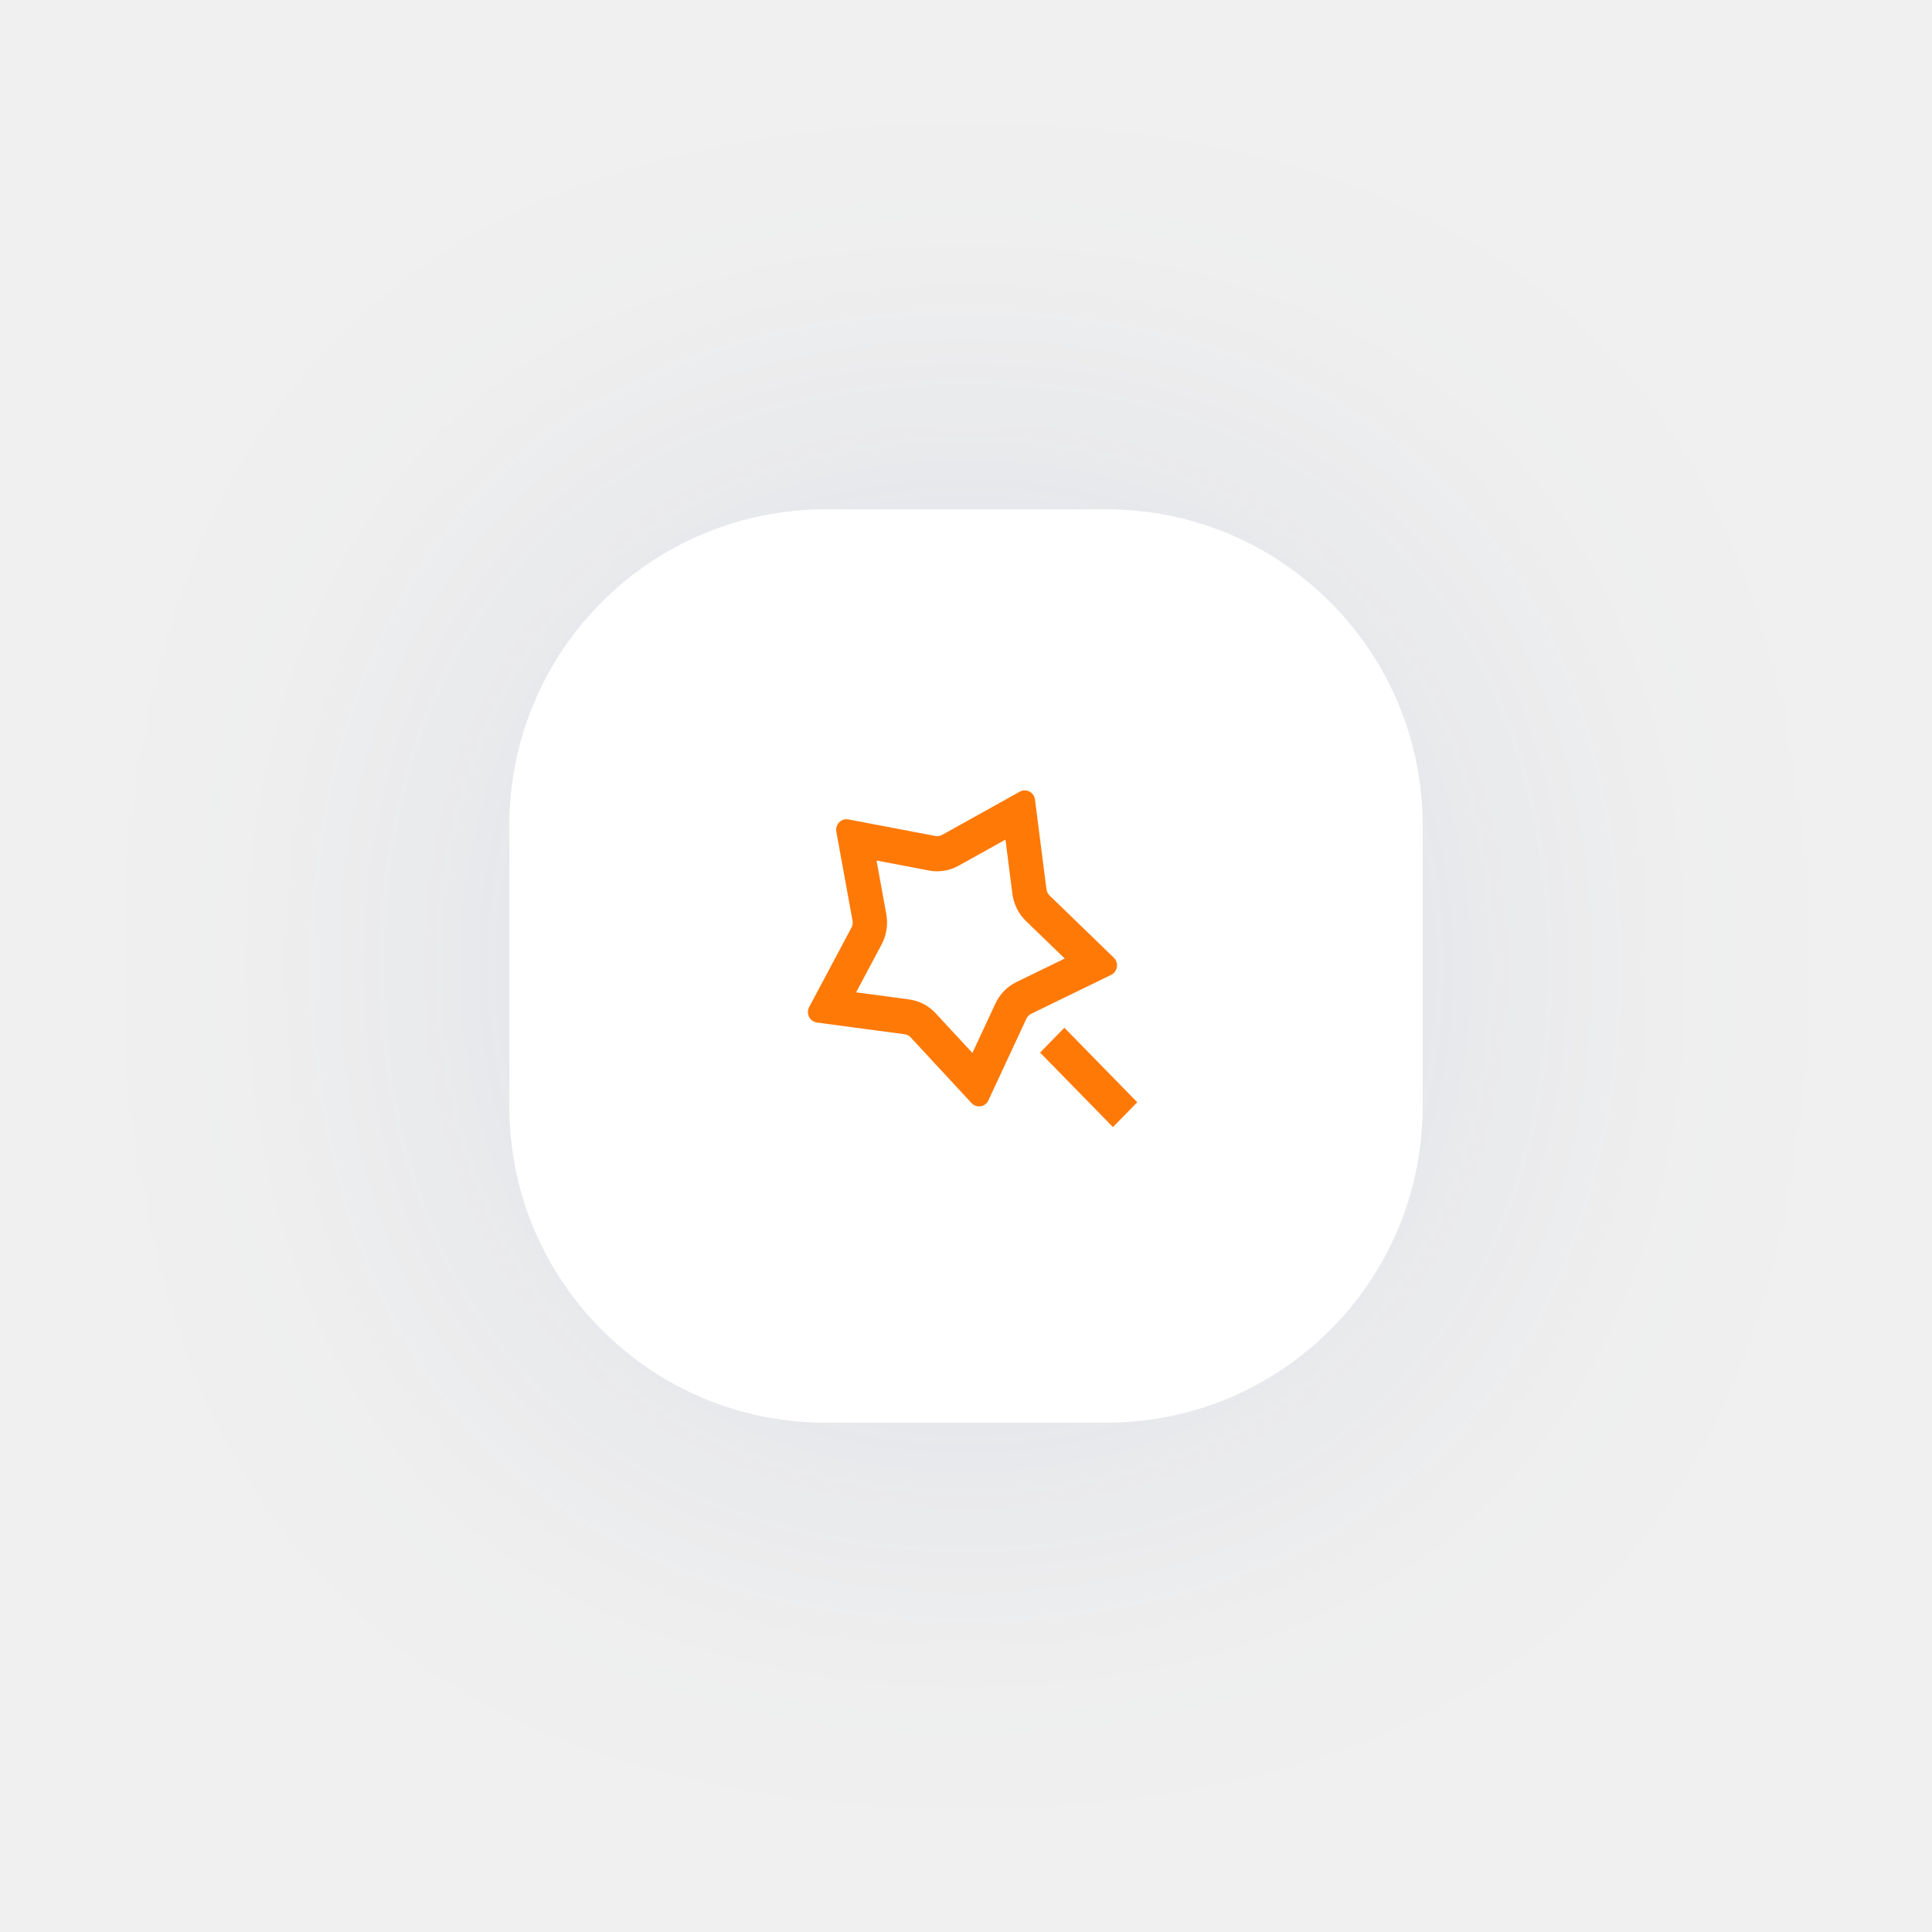
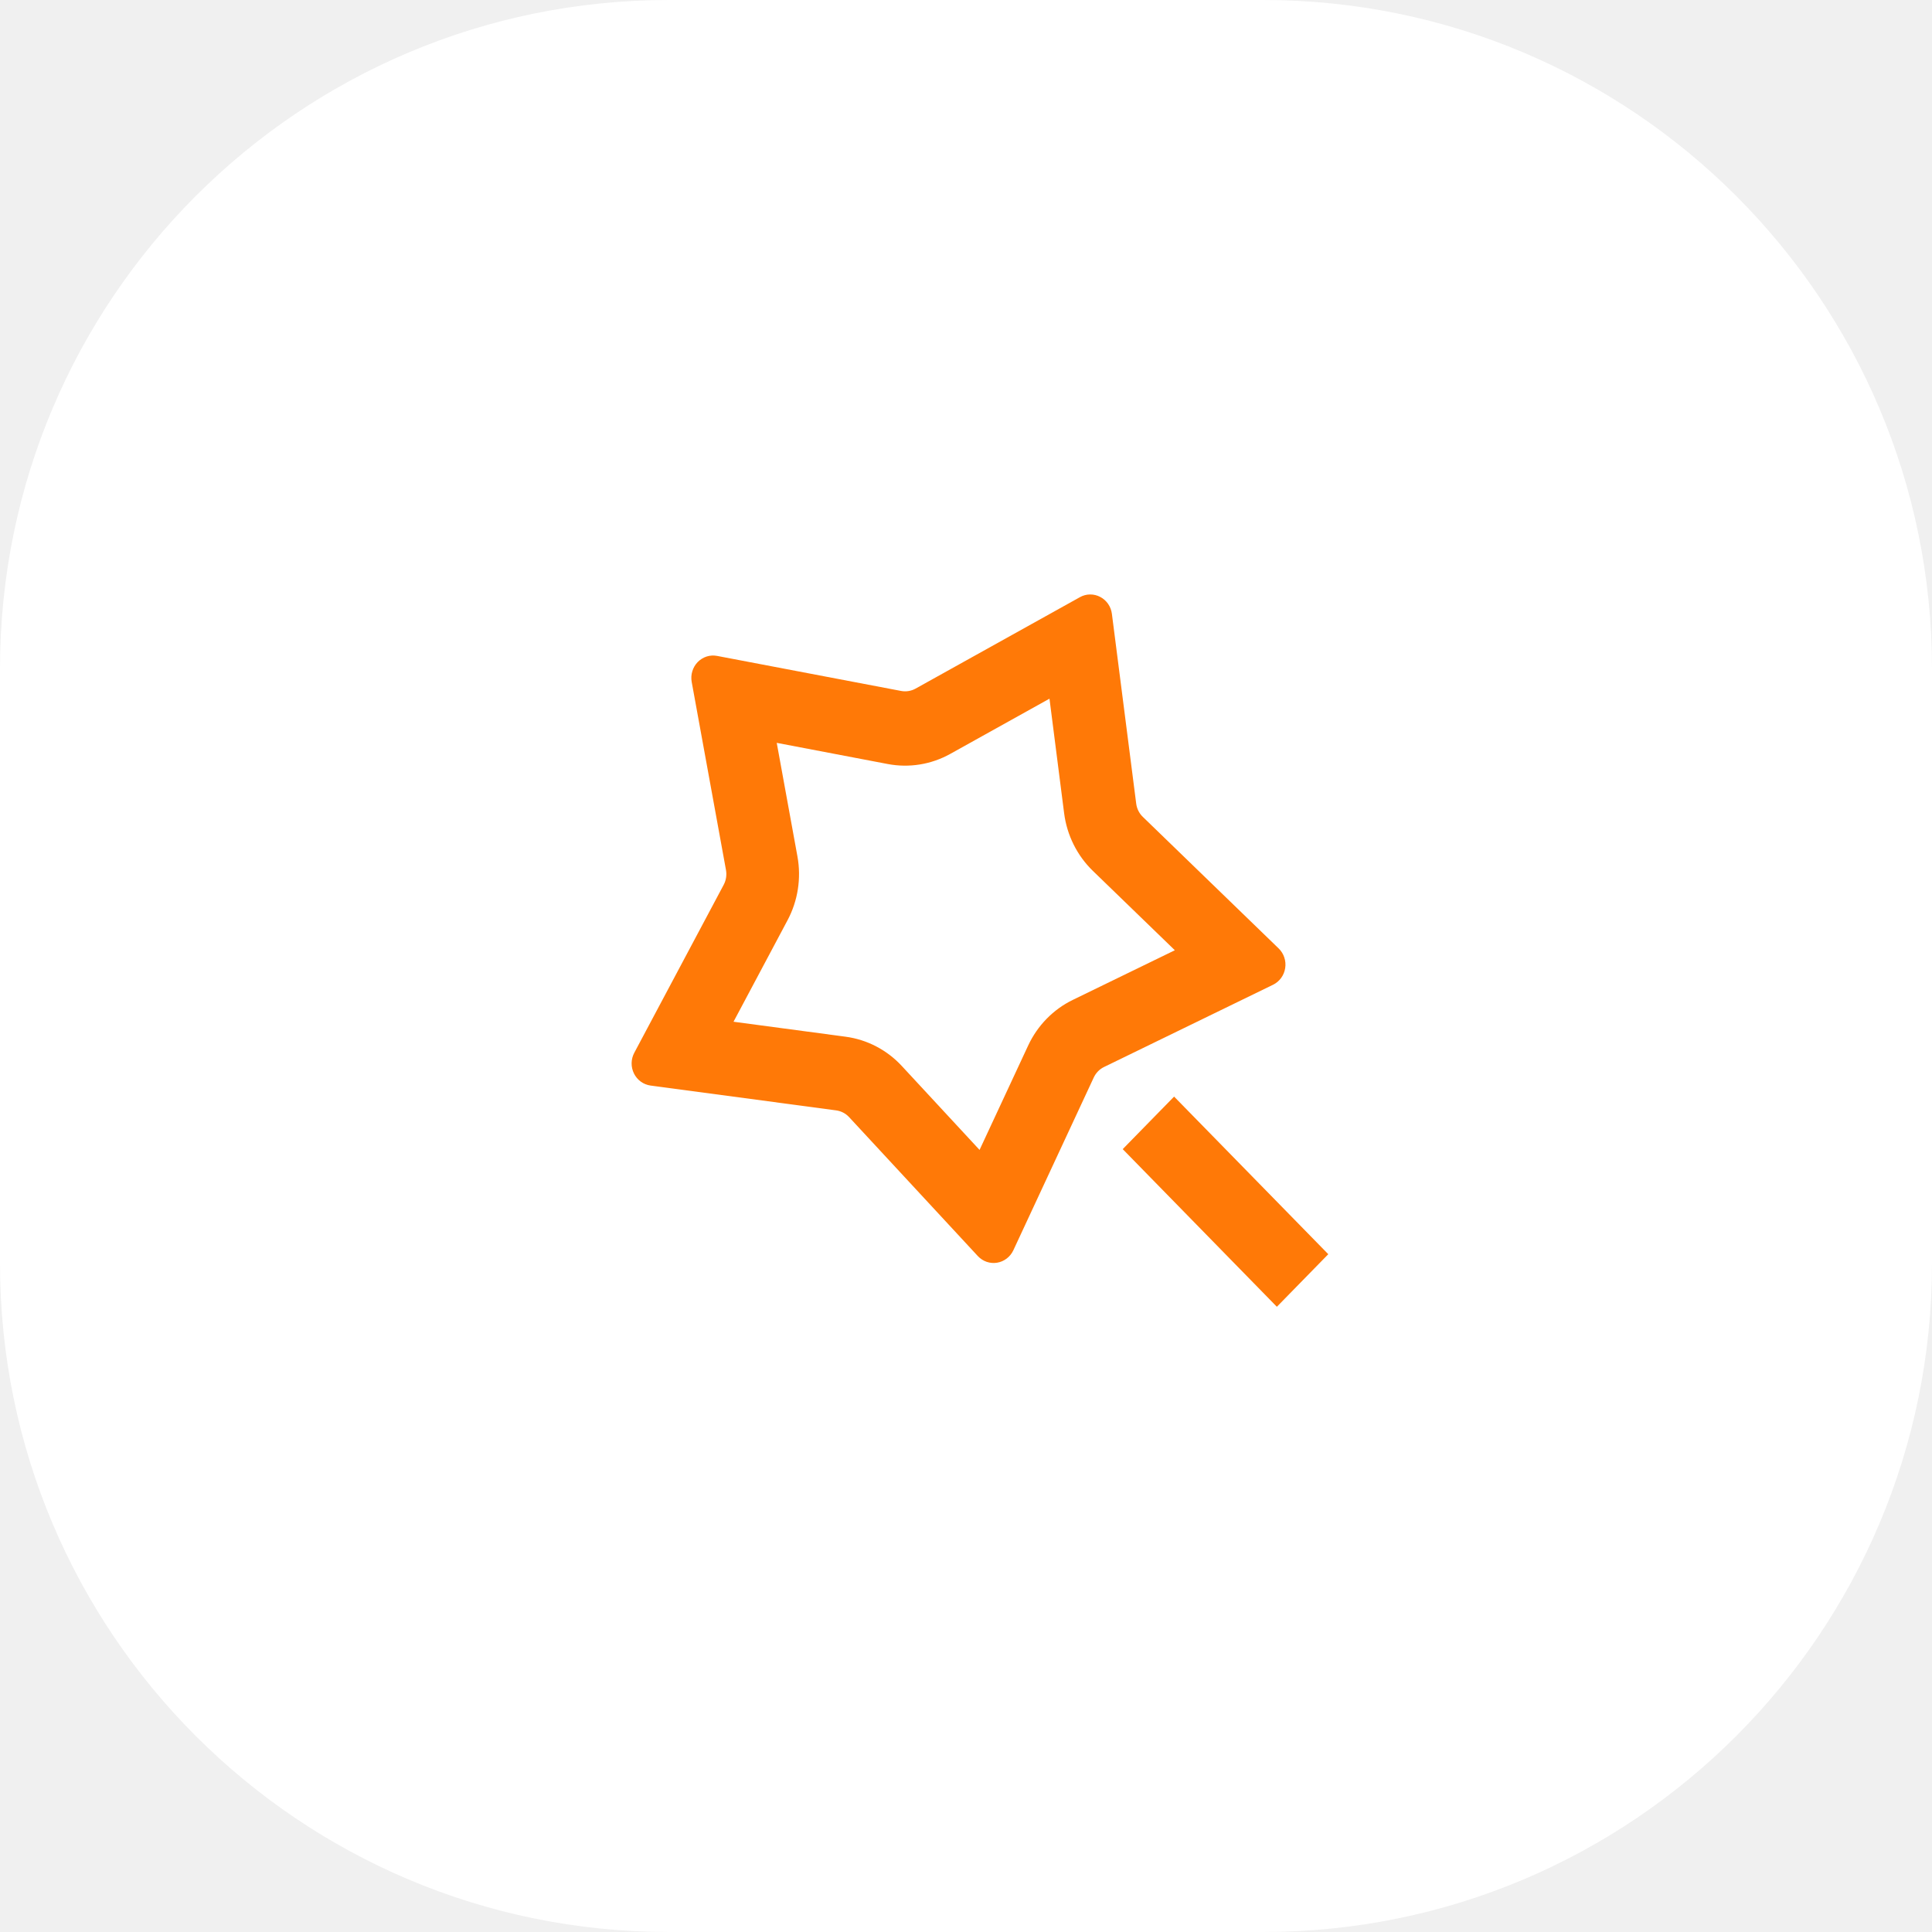
- <svg xmlns="http://www.w3.org/2000/svg" width="110" height="110" viewBox="0 0 110 110" fill="none">
-   <g filter="url(#filter0_d_7_734)">
-     <path d="M29 47C29 37.059 37.059 29 47 29H63C72.941 29 81 37.059 81 47V63C81 72.941 72.941 81 63 81H47C37.059 81 29 72.941 29 63V47Z" fill="white" />
-   </g>
-   <path d="M58.414 52.439C57.99 52.028 57.717 51.48 57.641 50.888L57.247 47.805L54.577 49.291C54.064 49.577 53.47 49.673 52.895 49.564L49.906 48.994L50.463 52.05C50.57 52.637 50.476 53.245 50.196 53.77L48.743 56.5L51.758 56.903C52.337 56.98 52.873 57.259 53.274 57.693L55.365 59.95L56.672 57.143C56.923 56.603 57.348 56.168 57.875 55.912L60.621 54.576L58.414 52.439ZM58.438 58.002L56.274 62.652C56.233 62.739 56.172 62.816 56.095 62.874C56.019 62.932 55.93 62.971 55.836 62.986C55.742 63.002 55.646 62.993 55.556 62.962C55.465 62.931 55.384 62.877 55.318 62.807L51.854 59.068C51.762 58.968 51.638 58.904 51.505 58.886L46.51 58.218C46.416 58.205 46.326 58.169 46.248 58.113C46.17 58.056 46.107 57.982 46.064 57.895C46.021 57.808 45.999 57.712 46 57.615C46.001 57.518 46.026 57.422 46.071 57.337L48.479 52.813C48.543 52.692 48.564 52.552 48.54 52.417L47.617 47.354C47.6 47.258 47.605 47.159 47.634 47.066C47.662 46.973 47.712 46.888 47.779 46.819C47.847 46.75 47.929 46.699 48.02 46.67C48.112 46.641 48.208 46.636 48.302 46.654L53.254 47.597C53.386 47.622 53.523 47.6 53.641 47.535L58.066 45.073C58.149 45.026 58.243 45.001 58.338 45C58.434 44.999 58.528 45.021 58.612 45.066C58.697 45.11 58.77 45.175 58.825 45.254C58.88 45.334 58.915 45.426 58.927 45.523L59.581 50.629C59.598 50.765 59.661 50.891 59.759 50.986L63.416 54.528C63.485 54.595 63.537 54.678 63.567 54.77C63.598 54.862 63.606 54.961 63.591 55.057C63.576 55.153 63.539 55.244 63.482 55.322C63.425 55.4 63.35 55.463 63.264 55.505L58.716 57.718C58.594 57.777 58.496 57.877 58.438 58.002ZM59.218 59.929L60.601 58.515L64.751 62.757L63.367 64.172L59.218 59.929Z" fill="#FF7907" />
-   <defs>
-     <filter id="filter0_d_7_734" x="0" y="0" width="110" height="110" filterUnits="userSpaceOnUse" color-interpolation-filters="sRGB">
-       <feFlood flood-opacity="0" result="BackgroundImageFix" />
-       <feColorMatrix in="SourceAlpha" type="matrix" values="0 0 0 0 0 0 0 0 0 0 0 0 0 0 0 0 0 0 127 0" result="hardAlpha" />
-       <feOffset />
-       <feGaussianBlur stdDeviation="14.5" />
-       <feColorMatrix type="matrix" values="0 0 0 0 0.267 0 0 0 0 0.345 0 0 0 0 0.565 0 0 0 0.12 0" />
-       <feBlend mode="normal" in2="BackgroundImageFix" result="effect1_dropShadow_7_734" />
-       <feBlend mode="normal" in="SourceGraphic" in2="effect1_dropShadow_7_734" result="shape" />
-     </filter>
-   </defs>
+ <svg xmlns="http://www.w3.org/2000/svg" width="52" height="52" viewBox="0 0 52 52" fill="none">
+   <path d="M0 18C0 8.059 8.059 0 18 0H34C43.941 0 52 8.059 52 18V34C52 43.941 43.941 52 34 52H18C8.059 52 0 43.941 0 34V18Z" fill="white" />
+   <path d="M29.414 23.439C28.99 23.028 28.717 22.48 28.641 21.888L28.247 18.805L25.577 20.291C25.064 20.577 24.47 20.673 23.895 20.564L20.906 19.994L21.463 23.05C21.57 23.637 21.476 24.245 21.196 24.77L19.743 27.5L22.758 27.903C23.337 27.98 23.873 28.259 24.274 28.693L26.365 30.95L27.672 28.143C27.923 27.603 28.348 27.168 28.875 26.912L31.621 25.576L29.414 23.439ZM29.438 29.002L27.274 33.652C27.233 33.739 27.172 33.816 27.095 33.874C27.019 33.932 26.93 33.971 26.836 33.986C26.742 34.002 26.646 33.993 26.555 33.962C26.465 33.931 26.384 33.877 26.318 33.807L22.854 30.068C22.762 29.968 22.638 29.904 22.505 29.886L17.51 29.218C17.416 29.205 17.326 29.169 17.248 29.113C17.17 29.056 17.107 28.982 17.064 28.895C17.021 28.808 16.999 28.712 17 28.615C17.001 28.518 17.026 28.422 17.071 28.337L19.479 23.813C19.543 23.692 19.564 23.552 19.54 23.417L18.617 18.354C18.6 18.258 18.605 18.159 18.634 18.066C18.662 17.973 18.712 17.888 18.779 17.819C18.847 17.75 18.93 17.699 19.02 17.67C19.112 17.641 19.208 17.636 19.302 17.654L24.254 18.597C24.386 18.622 24.523 18.6 24.641 18.535L29.066 16.073C29.149 16.026 29.243 16.001 29.338 16C29.433 15.999 29.528 16.021 29.612 16.066C29.697 16.11 29.77 16.175 29.825 16.254C29.88 16.334 29.915 16.426 29.927 16.523L30.581 21.629C30.598 21.765 30.661 21.891 30.759 21.986L34.416 25.528C34.485 25.595 34.537 25.678 34.567 25.77C34.598 25.862 34.606 25.961 34.591 26.057C34.576 26.153 34.539 26.244 34.482 26.322C34.425 26.4 34.35 26.463 34.264 26.505L29.716 28.718C29.594 28.777 29.496 28.877 29.438 29.002ZM30.218 30.929L31.601 29.515L35.751 33.757L34.367 35.172L30.218 30.929Z" fill="#FF7907" />
</svg>
